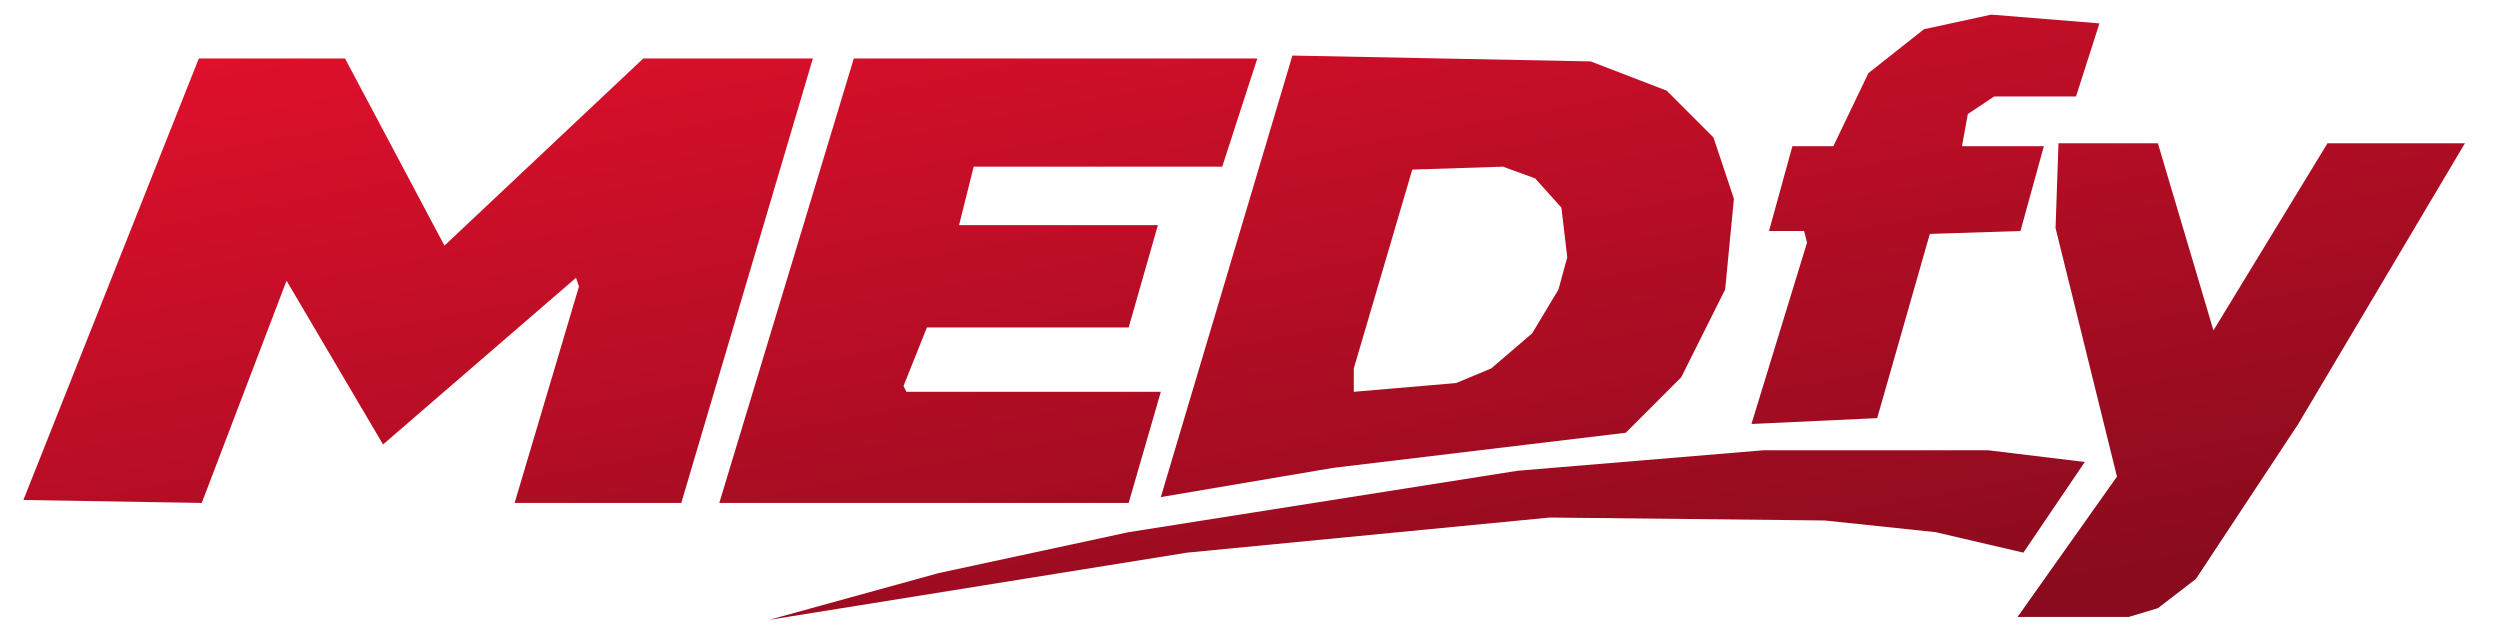
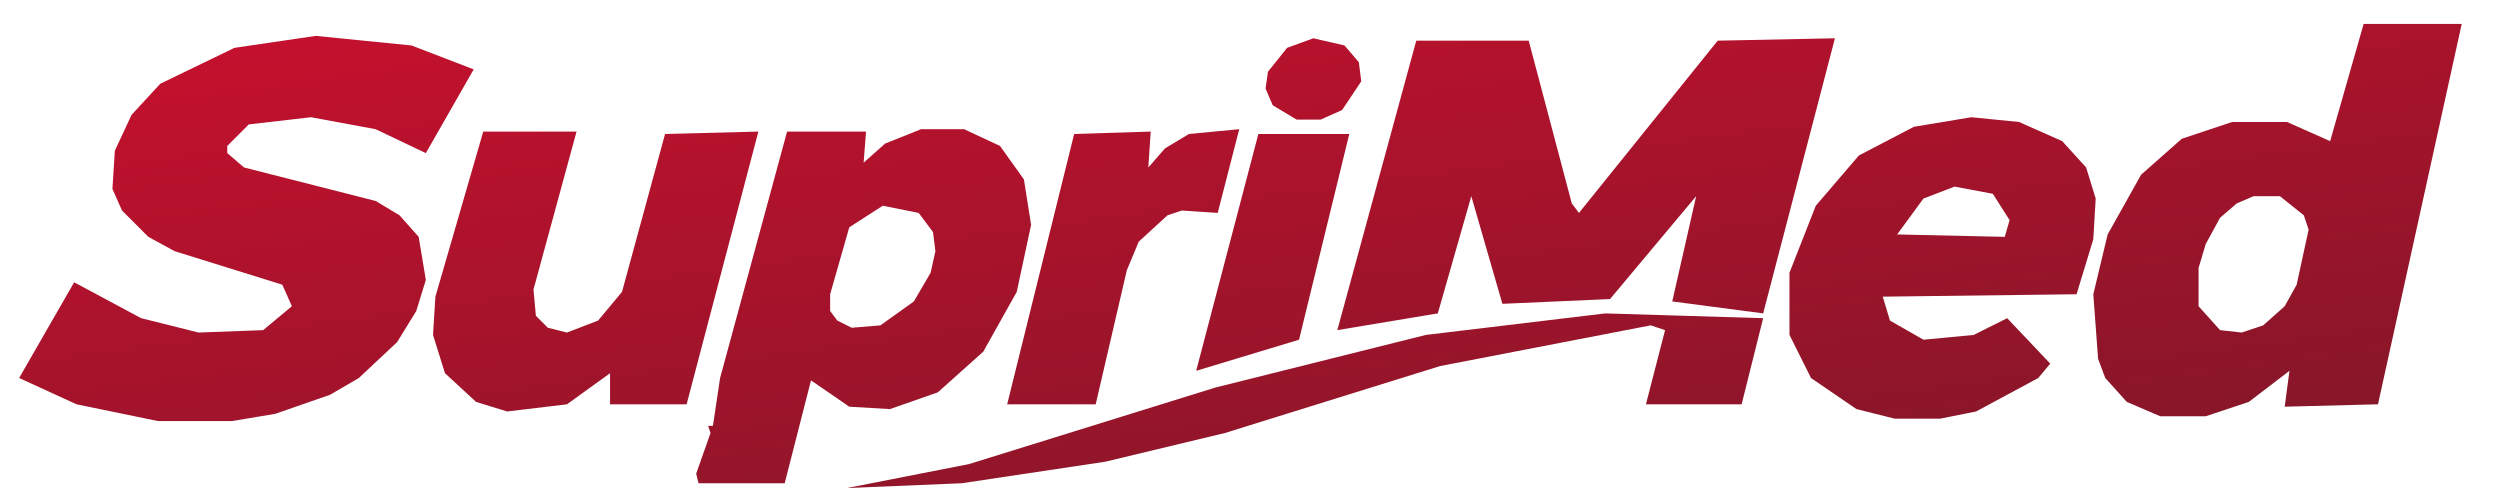
- <svg xmlns="http://www.w3.org/2000/svg" viewBox="0 0 855 220" role="img" aria-label="MEDfy">
+ <svg xmlns="http://www.w3.org/2000/svg" viewBox="0 0 1045 209" role="img" aria-label="SupriMed">
  <defs>
-     <linearGradient id="g" x1="0" y1="0" x2="0.75" y2="1">
-       <stop stop-color="#E6102D" />
-       <stop offset="1" stop-color="#8B0B1E" />
+     <linearGradient id="g" x1="0" y1="0" x2=".7" y2="1">
+       <stop stop-color="#C8102E" />
+       <stop offset="1" stop-color="#881629" />
    </linearGradient>
  </defs>
-   <path fill="url(#g)" fill-rule="evenodd" d="M713,158 680,154 603,154 519,161 386,182 321,196 263,212 406,189 530,177 624,178 662,182 692,189Z M843,49 796,49 757,113 738,49 704,49 703,78 724,163 690,211 728,211 738,208 751,198 786,145Z M8,171 69,172 98,96 131,152 197,95 198,98 176,172 233,172 278,20 220,20 152,84 118,20 68,20Z M397,170 456,160 556,148 575,129 590,99 593,68 586,47 570,31 544,21 442,19Z M525,61 534,71 536,88 533,99 524,114 510,126 498,131 463,134 463,126 483,58 514,57Z M430,20 292,20 246,172 386,172 397,134 310,134 309,132 317,112 386,112 396,77 328,77 333,57 418,57Z M718,8 681,5 658,10 639,25 627,50 613,50 605,79 617,79 618,83 599,145 642,143 660,80 691,79 699,50 671,50 673,39 682,33 710,33Z" />
+   <path fill="url(#g)" fill-rule="evenodd" d="M737,133 671,131 596,140 508,162 405,194 354,204 402,202 462,193 512,181 602,153 690,136 696,138 688,169 728,169Z M564,56 526,56 500,155 543,142Z M202,55 182,124 181,140 186,156 199,168 212,172 237,169 255,156 255,169 287,169 317,55 278,56 260,122 250,134 237,139 229,137 224,132 223,121 241,55Z M518,54 497,56 487,62 480,70 481,55 449,56 421,169 458,169 471,113 476,101 488,90 494,88 509,89Z M418,61 403,54 385,54 370,60 361,68 362,55 329,55 301,158 298,178 296,178 297,181 291,198 292,202 328,202 339,159 355,170 372,171 392,164 411,147 425,122 431,94 428,75Z M384,89 390,97 391,105 389,114 382,126 368,136 356,137 350,134 347,130 347,123 355,95 369,86Z M862,59 844,51 824,49 800,53 777,65 759,86 748,114 748,140 757,158 776,171 792,175 811,175 826,172 852,158 857,152 839,133 825,140 804,142 790,134 787,124 868,123 875,100 876,83 872,70Z M793,98 804,83 817,78 833,81 840,92 838,99Z M767,16 718,17 660,89 657,85 639,17 592,17 559,138 601,131 615,82 628,127 673,125 709,82 699,126 737,131Z M562,19 549,16 538,20 530,30 529,37 532,44 542,50 552,50 561,46 569,34 568,26Z M198,29 172,19 132,15 98,20 67,35 55,48 48,63 47,79 51,88 62,99 73,105 118,119 122,128 110,138 83,139 59,133 31,118 8,158 32,169 66,176 97,176 115,173 138,165 150,158 166,143 174,130 178,117 175,99 167,90 157,84 102,70 95,64 95,61 104,52 130,49 157,54 178,64Z M1029,10 988,10 974,59 956,51 933,51 912,58 895,73 881,98 875,123 877,150 880,158 889,168 903,174 922,174 940,168 957,155 955,170 994,169Z M953,82 963,90 965,96 960,119 955,128 946,136 937,139 928,138 919,128 919,112 922,102 928,91 935,85 942,82Z" />
</svg>
